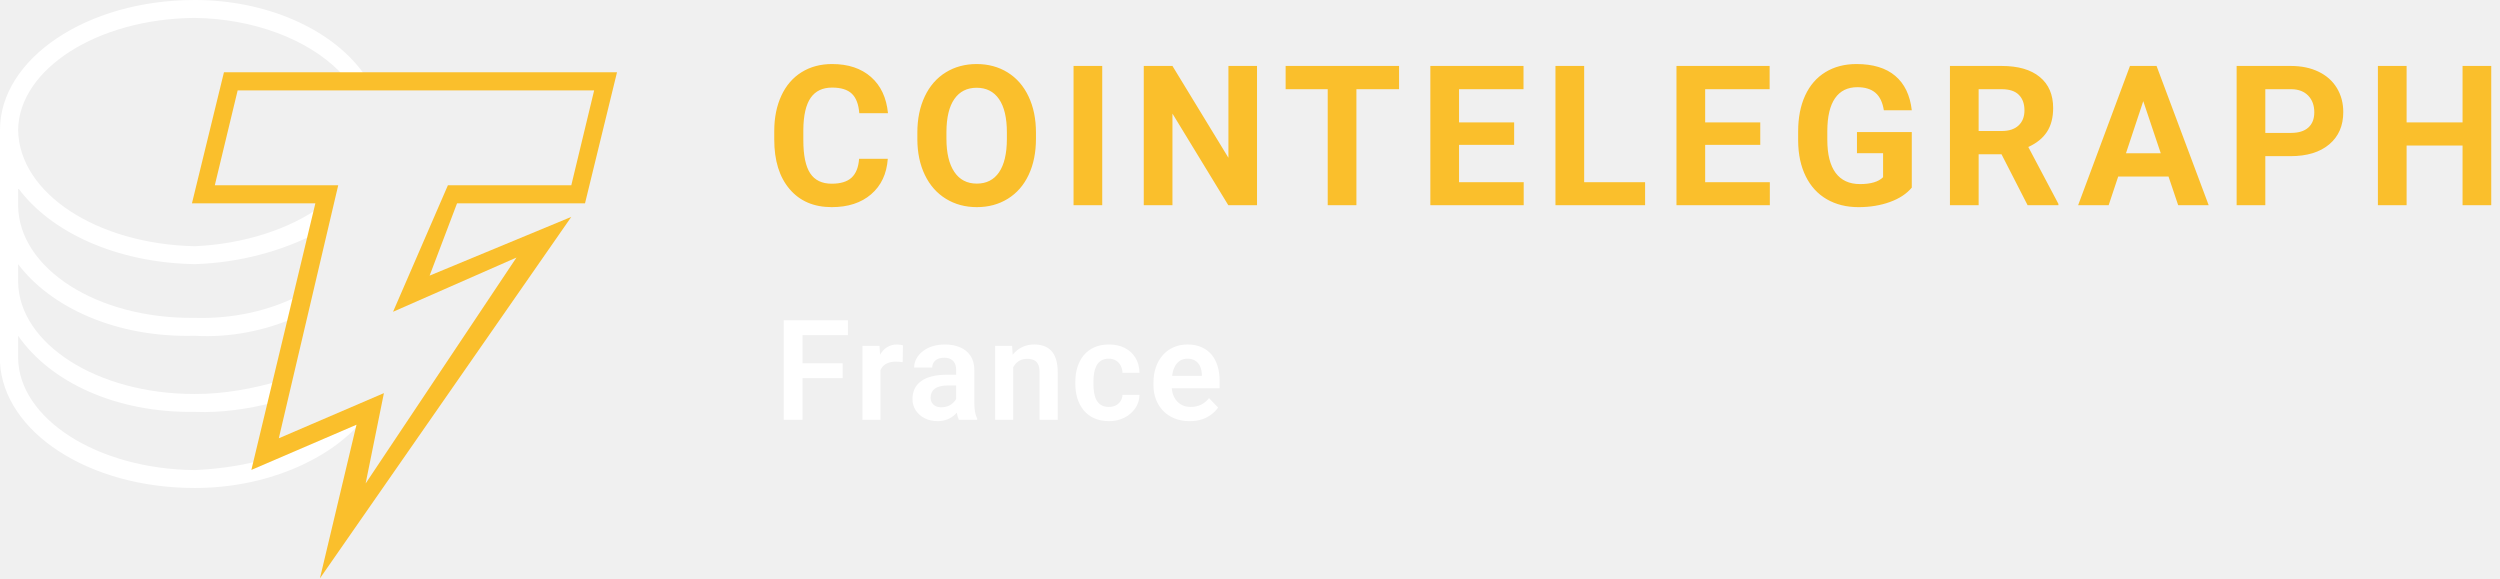
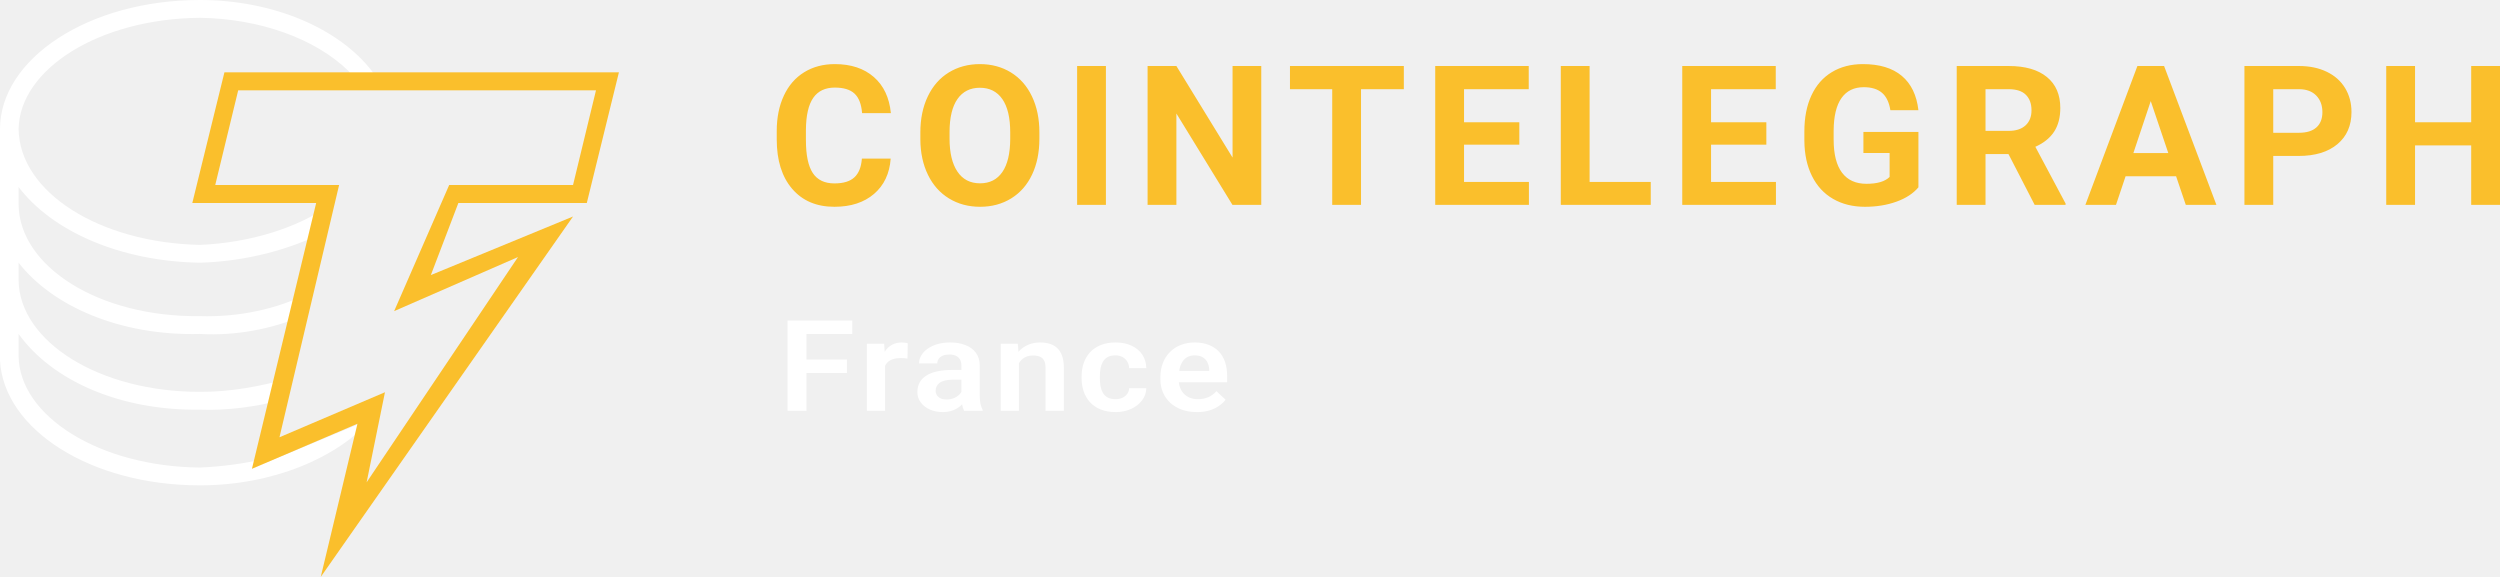
- <svg xmlns="http://www.w3.org/2000/svg" width="268" height="62" fill="none">
-   <path d="m38.838 45.114-11.166 4.799v-.48c-2.153.545-4.538.859-6.797.96-10.501-.101-18.836-5.534-18.933-11.999v-2.4c3.449 4.958 10.47 8.28 18.933 8.16 2.863.12 5.792-.328 8.253-.96l.971-2.4c-2.919.861-6.105 1.46-9.224 1.44-10.501.02-18.836-5.413-18.933-11.998v-1.92c3.449 4.583 10.455 7.906 18.933 7.679 3.814.227 7.544-.566 10.68-1.92l.486-2.4c-3.064 1.598-7.035 2.526-11.166 2.4-10.501.126-18.836-5.307-18.933-11.998v-1.92c3.449 4.69 10.47 8.012 18.933 8.159 4.81-.147 9.37-1.404 13.108-3.36l.486-2.88c-3.393 2.486-8.346 4.088-13.594 4.32C10.374 26.164 2.04 20.73 1.942 13.918 2.039 7.439 10.374 2.006 20.875 1.92c6.26.086 12.074 2.256 15.536 5.759l.337.555 2.448.01-.358-.565C35.395 3.053 28.509 0 20.875 0 9.256 0 0 6.331 0 13.918v24.956c.408 7.406 9.453 13.438 20.875 13.438 7.544 0 14.324-2.933 17.963-7.198Z" fill="#fff" />
-   <path d="m34.296 62 3.92-16.469-11.269 4.844 6.86-28.578h-13.23l3.43-14.047h42.136l-3.43 14.047H48.995l-2.94 7.75 15.188-6.297L34.296 62Zm6.86-19.86-1.96 9.688L55.364 27.61l-13.229 5.813 5.88-13.563h13.228l2.45-10.172H25.477l-2.45 10.172h13.23l-6.37 27.125 11.27-4.843v-.002Zm54.015-25.113c-.116 1.606-.709 2.87-1.779 3.794-1.07.923-2.48 1.384-4.23 1.384-1.913 0-3.42-.644-4.516-1.933C83.55 18.984 83 17.215 83 14.966v-.913c0-1.435.253-2.7.76-3.794.505-1.093 1.228-1.933 2.167-2.517.94-.585 2.032-.877 3.277-.877 1.722 0 3.11.462 4.163 1.385 1.052.922 1.66 2.218 1.825 3.886h-3.076c-.075-.964-.344-1.663-.805-2.097-.462-.434-1.164-.65-2.107-.65-1.026 0-1.793.366-2.302 1.101-.51.735-.77 1.875-.785 3.42v1.128c0 1.613.245 2.792.733 3.537.49.745 1.26 1.118 2.313 1.118.95 0 1.66-.217 2.127-.65.47-.435.737-1.107.805-2.016h3.076Zm15.884-2.153c0 1.47-.26 2.758-.78 3.865-.519 1.108-1.262 1.962-2.23 2.564-.967.601-2.076.902-3.327.902-1.237 0-2.341-.297-3.312-.892-.97-.595-1.723-1.444-2.256-2.548-.533-1.104-.803-2.374-.81-3.81v-.738c0-1.47.265-2.763.795-3.88.53-1.118 1.278-1.976 2.246-2.575.967-.598 2.073-.897 3.317-.897 1.244 0 2.35.3 3.317.897.967.6 1.716 1.457 2.245 2.574.53 1.118.795 2.408.795 3.871v.667Zm-3.117-.677c0-1.566-.28-2.755-.84-3.569-.561-.813-1.361-1.22-2.4-1.22-1.033 0-1.829.402-2.39 1.205-.56.803-.844 1.98-.85 3.533v.728c0 1.524.28 2.707.84 3.547.56.841 1.367 1.262 2.42 1.262 1.032 0 1.825-.405 2.38-1.215.553-.81.833-1.99.84-3.543v-.728ZM118.16 22h-3.076V7.07h3.076V22Zm16.592 0h-3.077l-5.988-9.823V22h-3.076V7.07h3.076l5.999 9.844V7.07h3.066V22ZM149.98 9.562h-4.573V22h-3.076V9.562h-4.512V7.07h12.161v2.492Zm12.336 5.968h-5.906v4h6.931V22h-10.008V7.07h9.988v2.492h-6.911v3.558h5.906v2.41Zm7.506 4h6.532V22h-9.608V7.07h3.076v12.46Zm18.878-4h-5.906v4h6.931V22h-10.007V7.07h9.987v2.492h-6.911v3.558h5.906v2.41Zm16.243 4.583c-.554.663-1.337 1.178-2.349 1.543-1.011.366-2.132.55-3.363.55-1.292 0-2.425-.283-3.399-.847-.974-.564-1.726-1.382-2.256-2.456-.53-1.073-.801-2.334-.815-3.783v-1.016c0-1.49.251-2.78.754-3.87.502-1.09 1.227-1.925 2.173-2.502.947-.578 2.056-.867 3.328-.867 1.77 0 3.155.422 4.153 1.267.998.844 1.589 2.073 1.774 3.686h-2.995c-.136-.855-.439-1.48-.907-1.877-.468-.396-1.113-.594-1.933-.594-1.046 0-1.842.393-2.39 1.18-.546.785-.823 1.954-.83 3.506v.953c0 1.566.298 2.748.892 3.548.595.8 1.467 1.2 2.615 1.2 1.155 0 1.98-.246 2.471-.738v-2.574h-2.799v-2.266h5.876v5.957Zm9.618-3.578h-2.45V22h-3.077V7.07h5.548c1.763 0 3.124.393 4.08 1.18.958.786 1.436 1.896 1.436 3.332 0 1.02-.22 1.868-.661 2.548-.441.68-1.11 1.222-2.005 1.625l3.23 6.101V22h-3.302l-2.799-5.465Zm-2.45-2.492h2.48c.773 0 1.371-.197 1.795-.59.424-.393.636-.934.636-1.625 0-.704-.2-1.258-.6-1.66-.4-.404-1.013-.606-1.84-.606h-2.472v4.481h.001Zm20.354 4.88h-5.394L226.046 22h-3.271l5.558-14.93h2.85L236.771 22h-3.27l-1.036-3.076Zm-4.563-2.49h3.732l-1.876-5.59-1.856 5.59Zm14.94.307V22h-3.076V7.07h5.824c1.121 0 2.107.205 2.958.616.852.41 1.506.992 1.964 1.748.458.755.687 1.615.687 2.58 0 1.462-.5 2.615-1.502 3.46-1.002.844-2.388 1.266-4.158 1.266h-2.697Zm0-2.492h2.748c.814 0 1.434-.19 1.861-.574.428-.383.641-.93.641-1.64 0-.732-.215-1.324-.646-1.775-.43-.45-1.025-.683-1.784-.697h-2.82v4.686ZM267.062 22h-3.076v-6.398h-5.998V22h-3.077V7.07h3.077v6.05h5.998V7.07h3.076V22Z" fill="#FABF2C" />
-   <path d="M86.032 34.336V45h-2.014V34.336h2.014Zm4.3 4.607v1.59h-4.827v-1.59h4.827Zm.564-4.607v1.59h-5.391v-1.59h5.39Zm3.49 4.358V45h-1.933v-7.925h1.831l.103 1.619Zm2.41-1.67-.029 1.802a3.446 3.446 0 0 0-.366-.044 5.107 5.107 0 0 0-.374-.015c-.297 0-.559.042-.783.125a1.464 1.464 0 0 0-.564.344 1.52 1.52 0 0 0-.337.556 2.385 2.385 0 0 0-.132.733l-.417-.051c0-.503.05-.97.153-1.4.103-.429.252-.805.447-1.127a2.15 2.15 0 0 1 .733-.747c.297-.181.64-.271 1.025-.271.107 0 .222.01.344.029.127.015.227.037.3.066Zm5.704 6.291v-3.654c0-.269-.047-.5-.139-.696a1.01 1.01 0 0 0-.425-.454c-.191-.108-.432-.161-.725-.161-.259 0-.486.044-.682.131-.19.088-.336.213-.439.374a.965.965 0 0 0-.154.542h-1.94c0-.327.077-.637.234-.93.156-.298.378-.562.666-.791a3.283 3.283 0 0 1 1.048-.55c.41-.131.869-.197 1.377-.197.6 0 1.135.102 1.604.307.473.2.844.503 1.113.909.273.405.41.915.41 1.53v3.457c0 .396.024.735.073 1.018.054.279.132.52.235.726V45h-1.971a2.958 2.958 0 0 1-.212-.762 5.95 5.95 0 0 1-.073-.923Zm.271-3.142.014 1.15h-1.223a3 3 0 0 0-.798.096c-.23.058-.418.146-.564.263-.147.112-.256.25-.33.41-.073.157-.11.335-.11.535 0 .195.044.371.132.527.093.156.225.281.396.374.176.088.381.132.615.132.342 0 .64-.069.894-.205a1.77 1.77 0 0 0 .593-.513c.141-.2.217-.39.227-.571l.557.835a3.3 3.3 0 0 1-.308.637 2.903 2.903 0 0 1-.527.63 2.689 2.689 0 0 1-.777.483 2.71 2.71 0 0 1-1.054.19c-.513 0-.972-.102-1.377-.307a2.441 2.441 0 0 1-.96-.842 2.163 2.163 0 0 1-.352-1.216c0-.42.079-.791.235-1.114.156-.322.388-.593.696-.813.307-.224.688-.393 1.142-.505a6.385 6.385 0 0 1 1.575-.176h1.304Zm5.842-1.406V45h-1.934v-7.925h1.817l.117 1.692Zm-.308 1.985h-.571a5.213 5.213 0 0 1 .235-1.567 3.68 3.68 0 0 1 .637-1.209 2.86 2.86 0 0 1 .989-.776 2.93 2.93 0 0 1 1.274-.271c.381 0 .725.053 1.033.16.307.108.571.28.791.514.224.234.395.541.512.922.122.376.183.84.183 1.392V45h-1.948v-5.098c0-.361-.053-.647-.161-.857a.897.897 0 0 0-.454-.446 1.764 1.764 0 0 0-.725-.132c-.298 0-.559.06-.784.183-.22.117-.405.28-.556.49-.147.21-.259.452-.337.726a3.22 3.22 0 0 0-.118.886Zm10.567 2.871c.273 0 .518-.054.732-.161.215-.108.386-.259.513-.454a1.27 1.27 0 0 0 .212-.681h1.824a2.568 2.568 0 0 1-.454 1.443 3.107 3.107 0 0 1-1.172 1.01 3.554 3.554 0 0 1-1.626.367c-.61 0-1.142-.103-1.596-.308a3.107 3.107 0 0 1-1.136-.857 3.782 3.782 0 0 1-.673-1.274 5.31 5.31 0 0 1-.22-1.553v-.235c0-.551.073-1.069.22-1.552.151-.484.375-.909.673-1.275a3.107 3.107 0 0 1 1.136-.857c.454-.205.983-.307 1.589-.307.64 0 1.201.124 1.685.373.488.25.869.6 1.142 1.055.278.454.422.989.432 1.604h-1.824a1.748 1.748 0 0 0-.19-.762 1.397 1.397 0 0 0-.498-.542 1.43 1.43 0 0 0-.784-.205c-.327 0-.6.069-.82.205a1.413 1.413 0 0 0-.505.564 2.73 2.73 0 0 0-.249.791c-.044.288-.066.591-.066.908v.235c0 .322.022.63.066.923.048.293.131.556.249.79.122.23.29.413.505.55.22.137.498.205.835.205Zm8.655 1.524c-.601 0-1.14-.098-1.619-.294a3.559 3.559 0 0 1-1.223-.813 3.744 3.744 0 0 1-.769-1.223 4.258 4.258 0 0 1-.264-1.508v-.293c0-.61.088-1.165.264-1.663a3.82 3.82 0 0 1 .747-1.296c.322-.362.708-.64 1.157-.835.45-.196.945-.293 1.487-.293.562 0 1.057.095 1.487.285.43.186.789.45 1.077.791.288.342.505.752.651 1.23.147.474.22 1 .22 1.575v.813h-6.211v-1.332h4.307v-.147a2.326 2.326 0 0 0-.176-.842 1.341 1.341 0 0 0-.498-.615c-.225-.157-.515-.235-.872-.235-.288 0-.539.064-.754.19-.21.123-.386.298-.527.528a2.6 2.6 0 0 0-.308.806 4.9 4.9 0 0 0-.102 1.04v.293c0 .332.044.64.131.922.093.284.227.53.403.74.181.205.396.366.645.484.254.112.542.168.864.168a2.52 2.52 0 0 0 1.099-.234c.332-.162.62-.398.864-.71l.974 1.01a3.238 3.238 0 0 1-.674.703 3.432 3.432 0 0 1-1.011.55 4.184 4.184 0 0 1-1.369.205Z" fill="#fff" />
+ <svg xmlns="http://www.w3.org/2000/svg" width="273" height="63" viewBox="0 0 273 63" fill="none">
+   <path d="M40.626 45.707L28.946 50.569V50.083C26.694 50.635 24.199 50.953 21.836 51.056C10.851 50.953 2.133 45.449 2.031 38.899V36.467C5.639 41.491 12.983 44.856 21.836 44.735C24.831 44.856 27.894 44.402 30.469 43.762L31.484 41.331C28.431 42.203 25.098 42.81 21.836 42.789C10.851 42.81 2.133 37.305 2.031 30.634V28.688C5.639 33.332 12.968 36.698 21.836 36.468C25.825 36.698 29.727 35.895 33.007 34.523L33.516 32.092C30.311 33.711 26.157 34.651 21.836 34.523C10.851 34.651 2.133 29.146 2.031 22.367V20.422C5.639 25.174 12.983 28.54 21.836 28.688C26.867 28.54 31.637 27.266 35.547 25.284L36.055 22.366C32.506 24.885 27.325 26.508 21.836 26.743C10.851 26.508 2.134 21.003 2.031 14.101C2.133 7.537 10.851 2.032 21.836 1.945C28.384 2.032 34.465 4.231 38.087 7.78L38.439 8.342L41 8.352L40.626 7.78C37.024 3.093 29.821 0 21.836 0C9.682 0 0 6.414 0 14.101V39.385C0.427 46.889 9.888 53 21.836 53C29.727 53 36.819 50.028 40.626 45.707Z" fill="white" />
+   <path d="M35.026 63L39.034 46.273L27.512 51.193L34.526 22.166H21L24.507 7.899H67.585L64.079 22.166H50.054L47.048 30.038L62.576 23.642L35.026 63ZM42.039 42.828L40.036 52.668L56.565 28.07L43.04 33.975L49.052 20.199H62.576L65.081 9.867H26.01L23.505 20.199H37.031L30.518 47.749L42.041 42.831V42.828H42.039ZM97.263 17.321C97.144 18.953 96.538 20.236 95.444 21.175C94.35 22.112 92.909 22.581 91.12 22.581C89.164 22.581 87.623 21.927 86.502 20.617C85.382 19.309 84.82 17.512 84.82 15.228V14.301C84.82 12.843 85.078 11.558 85.597 10.447C86.113 9.337 86.852 8.484 87.812 7.891C88.773 7.297 89.89 7 91.162 7C92.923 7 94.342 7.469 95.419 8.407C96.494 9.343 97.116 10.659 97.284 12.354H94.14C94.063 11.375 93.788 10.665 93.317 10.224C92.844 9.783 92.127 9.564 91.162 9.564C90.114 9.564 89.329 9.935 88.809 10.682C88.288 11.428 88.022 12.586 88.006 14.155V15.301C88.006 16.939 88.257 18.137 88.756 18.894C89.257 19.65 90.044 20.029 91.121 20.029C92.092 20.029 92.818 19.809 93.295 19.369C93.776 18.927 94.049 18.245 94.118 17.321H97.263ZM113.502 15.135C113.502 16.628 113.237 17.936 112.705 19.06C112.174 20.186 111.415 21.053 110.425 21.665C109.436 22.275 108.303 22.581 107.024 22.581C105.759 22.581 104.63 22.279 103.638 21.675C102.646 21.07 101.876 20.208 101.331 19.087C100.786 17.965 100.51 16.675 100.503 15.217V14.467C100.503 12.974 100.774 11.661 101.316 10.527C101.858 9.391 102.622 8.519 103.612 7.911C104.601 7.304 105.731 7 107.003 7C108.275 7 109.406 7.305 110.394 7.911C111.383 8.52 112.149 9.391 112.69 10.525C113.231 11.661 113.502 12.971 113.502 14.457V15.135ZM110.316 14.447C110.316 12.857 110.029 11.649 109.457 10.822C108.883 9.996 108.065 9.583 107.003 9.583C105.947 9.583 105.133 9.991 104.56 10.807C103.987 11.622 103.697 12.818 103.691 14.395V15.135C103.691 16.683 103.977 17.884 104.549 18.737C105.122 19.591 105.947 20.019 107.024 20.019C108.079 20.019 108.889 19.608 109.457 18.785C110.022 17.962 110.309 16.764 110.316 15.187V14.447ZM120.766 22.372H117.622V7.208H120.766V22.372ZM137.73 22.372H134.584L128.462 12.395V22.372H125.317V7.208H128.462L134.595 17.207V7.208H137.73V22.372ZM153.298 9.739H148.623V22.372H145.478V9.739H140.865V7.208H153.298V9.739ZM165.91 15.801H159.872V19.864H166.958V22.372H156.726V7.208H166.938V9.739H159.872V13.353H165.91V15.801ZM173.584 19.864H180.262V22.372H170.439V7.208H173.584V19.864ZM192.885 15.801H186.847V19.864H193.933V22.372H183.702V7.208H193.912V9.739H186.847V13.353H192.885V15.801ZM209.491 20.456C208.925 21.129 208.124 21.652 207.09 22.023C206.056 22.395 204.91 22.582 203.651 22.582C202.33 22.582 201.172 22.294 200.176 21.721C199.18 21.148 198.412 20.318 197.87 19.227C197.328 18.137 197.051 16.856 197.037 15.384V14.353C197.037 12.839 197.293 11.529 197.807 10.422C198.321 9.315 199.062 8.467 200.029 7.881C200.997 7.294 202.131 7 203.431 7C205.241 7 206.657 7.429 207.677 8.287C208.698 9.144 209.302 10.392 209.491 12.031H206.429C206.29 11.162 205.98 10.527 205.502 10.124C205.023 9.722 204.364 9.521 203.526 9.521C202.456 9.521 201.642 9.92 201.082 10.72C200.524 11.517 200.241 12.704 200.234 14.28V15.248C200.234 16.839 200.538 18.04 201.145 18.852C201.754 19.665 202.645 20.071 203.819 20.071C205 20.071 205.843 19.821 206.345 19.321V16.707H203.484V14.405H209.491V20.456ZM219.324 16.822H216.819V22.372H213.674V7.208H219.346C221.148 7.208 222.54 7.607 223.517 8.407C224.496 9.205 224.985 10.332 224.985 11.791C224.985 12.827 224.76 13.688 224.309 14.379C223.859 15.07 223.175 15.62 222.26 16.029L225.562 22.226V22.372H222.186L219.324 16.822ZM216.819 14.291H219.355C220.145 14.291 220.757 14.091 221.19 13.691C221.624 13.292 221.84 12.743 221.84 12.041C221.84 11.326 221.636 10.763 221.227 10.355C220.818 9.944 220.191 9.739 219.346 9.739H216.818L216.819 14.291ZM237.629 19.247H232.114L231.066 22.372H227.722L233.404 7.208H236.318L242.031 22.372H238.688L237.629 19.247ZM232.964 16.718H236.779L234.861 11.04L232.964 16.718ZM248.238 17.03V22.372H245.093V7.208H251.048C252.194 7.208 253.202 7.416 254.072 7.834C254.943 8.25 255.611 8.841 256.08 9.609C256.548 10.376 256.782 11.25 256.782 12.23C256.782 13.715 256.271 14.886 255.246 15.744C254.222 16.601 252.805 17.03 250.995 17.03H248.238ZM248.238 14.499H251.048C251.88 14.499 252.514 14.306 252.95 13.916C253.388 13.527 253.606 12.971 253.606 12.25C253.606 11.507 253.386 10.905 252.945 10.447C252.505 9.99 251.897 9.754 251.121 9.739H248.238V14.499ZM273 22.372H269.855V15.874H263.723V22.372H260.577V7.208H263.723V13.353H269.855V7.208H273V22.372Z" fill="#FABF2C" />
+   <path d="M88.069 35V44.863H86V35H88.069ZM92.486 39.261V40.732H87.528V39.261H92.486ZM93.066 35V36.471H87.528V35H93.065H93.066ZM96.651 39.031V44.863H94.665V37.533H96.546L96.651 39.031ZM99.127 37.486L99.097 39.153C98.973 39.133 98.847 39.12 98.721 39.112C98.593 39.103 98.465 39.099 98.337 39.098C98.032 39.098 97.763 39.137 97.533 39.214C97.315 39.279 97.117 39.388 96.953 39.532C96.798 39.679 96.68 39.855 96.607 40.046C96.523 40.265 96.477 40.493 96.471 40.724L96.043 40.677C96.043 40.212 96.094 39.78 96.2 39.382C96.306 38.986 96.459 38.638 96.659 38.34C96.843 38.057 97.102 37.82 97.412 37.649C97.718 37.482 98.07 37.398 98.465 37.398C98.575 37.398 98.693 37.408 98.819 37.425C98.949 37.439 99.052 37.459 99.127 37.486ZM104.987 43.305V39.925C104.987 39.676 104.938 39.463 104.844 39.282C104.751 39.104 104.598 38.957 104.407 38.862C104.211 38.762 103.964 38.713 103.663 38.713C103.396 38.713 103.163 38.753 102.962 38.834C102.767 38.915 102.617 39.031 102.511 39.18C102.404 39.329 102.349 39.504 102.353 39.681H100.36C100.36 39.379 100.439 39.092 100.6 38.821C100.76 38.545 100.988 38.301 101.284 38.089C101.606 37.862 101.971 37.69 102.361 37.581C102.782 37.459 103.254 37.398 103.776 37.398C104.392 37.398 104.942 37.493 105.423 37.682C105.909 37.867 106.29 38.148 106.567 38.523C106.847 38.898 106.988 39.369 106.988 39.938V43.136C106.988 43.502 107.013 43.816 107.063 44.077C107.118 44.335 107.199 44.558 107.304 44.749V44.863H105.28C105.172 44.638 105.099 44.401 105.062 44.159C105.012 43.876 104.987 43.591 104.987 43.305ZM105.265 40.399L105.28 41.462H104.023C103.747 41.459 103.471 41.489 103.203 41.551C102.967 41.605 102.774 41.686 102.624 41.794C102.473 41.898 102.361 42.026 102.285 42.174C102.21 42.319 102.172 42.484 102.172 42.669C102.172 42.849 102.217 43.012 102.308 43.156C102.403 43.3 102.539 43.416 102.714 43.502C102.895 43.583 103.106 43.624 103.346 43.624C103.697 43.624 104.004 43.56 104.265 43.434C104.504 43.319 104.713 43.157 104.874 42.96C105.019 42.775 105.097 42.599 105.107 42.432L105.679 43.204C105.597 43.41 105.491 43.608 105.363 43.793C105.214 44.01 105.032 44.206 104.821 44.376C104.586 44.565 104.316 44.716 104.023 44.823C103.679 44.946 103.311 45.005 102.94 44.998C102.413 44.998 101.942 44.904 101.526 44.715C101.126 44.538 100.786 44.27 100.54 43.936C100.297 43.602 100.171 43.21 100.178 42.811C100.178 42.423 100.259 42.079 100.419 41.781C100.58 41.483 100.818 41.232 101.134 41.029C101.45 40.822 101.841 40.665 102.308 40.562C102.837 40.447 103.381 40.392 103.926 40.399H105.265ZM111.267 39.098V44.863H109.28V37.533H111.146L111.267 39.098ZM110.95 40.934H110.364C110.362 40.443 110.443 39.954 110.605 39.485C110.744 39.079 110.966 38.699 111.259 38.367C111.535 38.063 111.882 37.817 112.275 37.649C112.685 37.478 113.133 37.392 113.584 37.398C113.976 37.398 114.329 37.447 114.645 37.546C114.961 37.646 115.232 37.805 115.458 38.022C115.688 38.238 115.864 38.522 115.984 38.874C116.109 39.222 116.172 39.651 116.172 40.162V44.863H114.171V40.148C114.171 39.814 114.116 39.55 114.005 39.355C113.911 39.171 113.745 39.025 113.539 38.943C113.303 38.855 113.049 38.814 112.794 38.821C112.488 38.821 112.22 38.876 111.989 38.99C111.763 39.098 111.573 39.249 111.418 39.443C111.267 39.638 111.152 39.861 111.071 40.115C110.989 40.382 110.948 40.657 110.95 40.934ZM121.806 43.59C122.086 43.59 122.338 43.54 122.558 43.441C122.779 43.341 122.954 43.201 123.085 43.021C123.223 42.834 123.298 42.615 123.303 42.391H125.176C125.173 42.868 125.011 43.333 124.71 43.726C124.403 44.124 123.988 44.445 123.506 44.66C122.987 44.891 122.414 45.007 121.836 44.999C121.209 44.999 120.662 44.904 120.196 44.715C119.744 44.535 119.345 44.264 119.029 43.922C118.717 43.573 118.482 43.173 118.338 42.743C118.184 42.277 118.108 41.793 118.112 41.307V41.09C118.112 40.58 118.187 40.101 118.338 39.654C118.493 39.207 118.723 38.813 119.029 38.475C119.345 38.133 119.744 37.862 120.196 37.682C120.662 37.493 121.206 37.398 121.828 37.398C122.486 37.398 123.062 37.513 123.559 37.743C124.061 37.975 124.452 38.298 124.733 38.719C125.018 39.139 125.166 39.634 125.176 40.203H123.303C123.298 39.958 123.231 39.717 123.107 39.498C122.99 39.293 122.813 39.12 122.596 38.997C122.353 38.865 122.074 38.799 121.79 38.807C121.454 38.807 121.174 38.871 120.948 38.997C120.726 39.125 120.546 39.305 120.429 39.518C120.303 39.749 120.217 39.996 120.173 40.25C120.128 40.516 120.106 40.797 120.106 41.09V41.307C120.106 41.605 120.128 41.89 120.173 42.161C120.223 42.432 120.308 42.675 120.429 42.892C120.555 43.104 120.727 43.273 120.948 43.4C121.174 43.527 121.46 43.59 121.806 43.59ZM130.697 44.999C130.08 44.999 129.526 44.909 129.034 44.727C128.562 44.558 128.134 44.302 127.778 43.975C127.435 43.648 127.167 43.264 126.988 42.844C126.804 42.398 126.712 41.925 126.716 41.45V41.178C126.716 40.614 126.807 40.101 126.988 39.64C127.153 39.199 127.414 38.792 127.755 38.442C128.086 38.107 128.482 37.85 128.944 37.669C129.406 37.488 129.914 37.398 130.471 37.398C131.049 37.398 131.557 37.486 131.999 37.662C132.441 37.834 132.809 38.078 133.105 38.394C133.401 38.71 133.624 39.089 133.774 39.531C133.925 39.97 134 40.456 134 40.988V41.74H127.619V40.508H132.044V40.372C132.038 40.105 131.977 39.84 131.863 39.593C131.76 39.362 131.582 39.163 131.352 39.024C131.12 38.879 130.823 38.807 130.456 38.807C130.16 38.807 129.902 38.866 129.681 38.983C129.465 39.096 129.285 39.258 129.14 39.471C128.989 39.702 128.882 39.954 128.823 40.217C128.75 40.533 128.715 40.855 128.719 41.178V41.45C128.719 41.757 128.764 42.041 128.853 42.302C128.949 42.565 129.086 42.792 129.267 42.987C129.453 43.176 129.674 43.325 129.93 43.434C130.191 43.538 130.487 43.59 130.817 43.59C131.207 43.595 131.593 43.521 131.946 43.373C132.287 43.224 132.583 43.005 132.834 42.717L133.835 43.651C133.642 43.898 133.408 44.117 133.142 44.301C132.83 44.522 132.479 44.694 132.104 44.81C131.65 44.943 131.174 45.007 130.697 44.999Z" fill="white" />
</svg>
